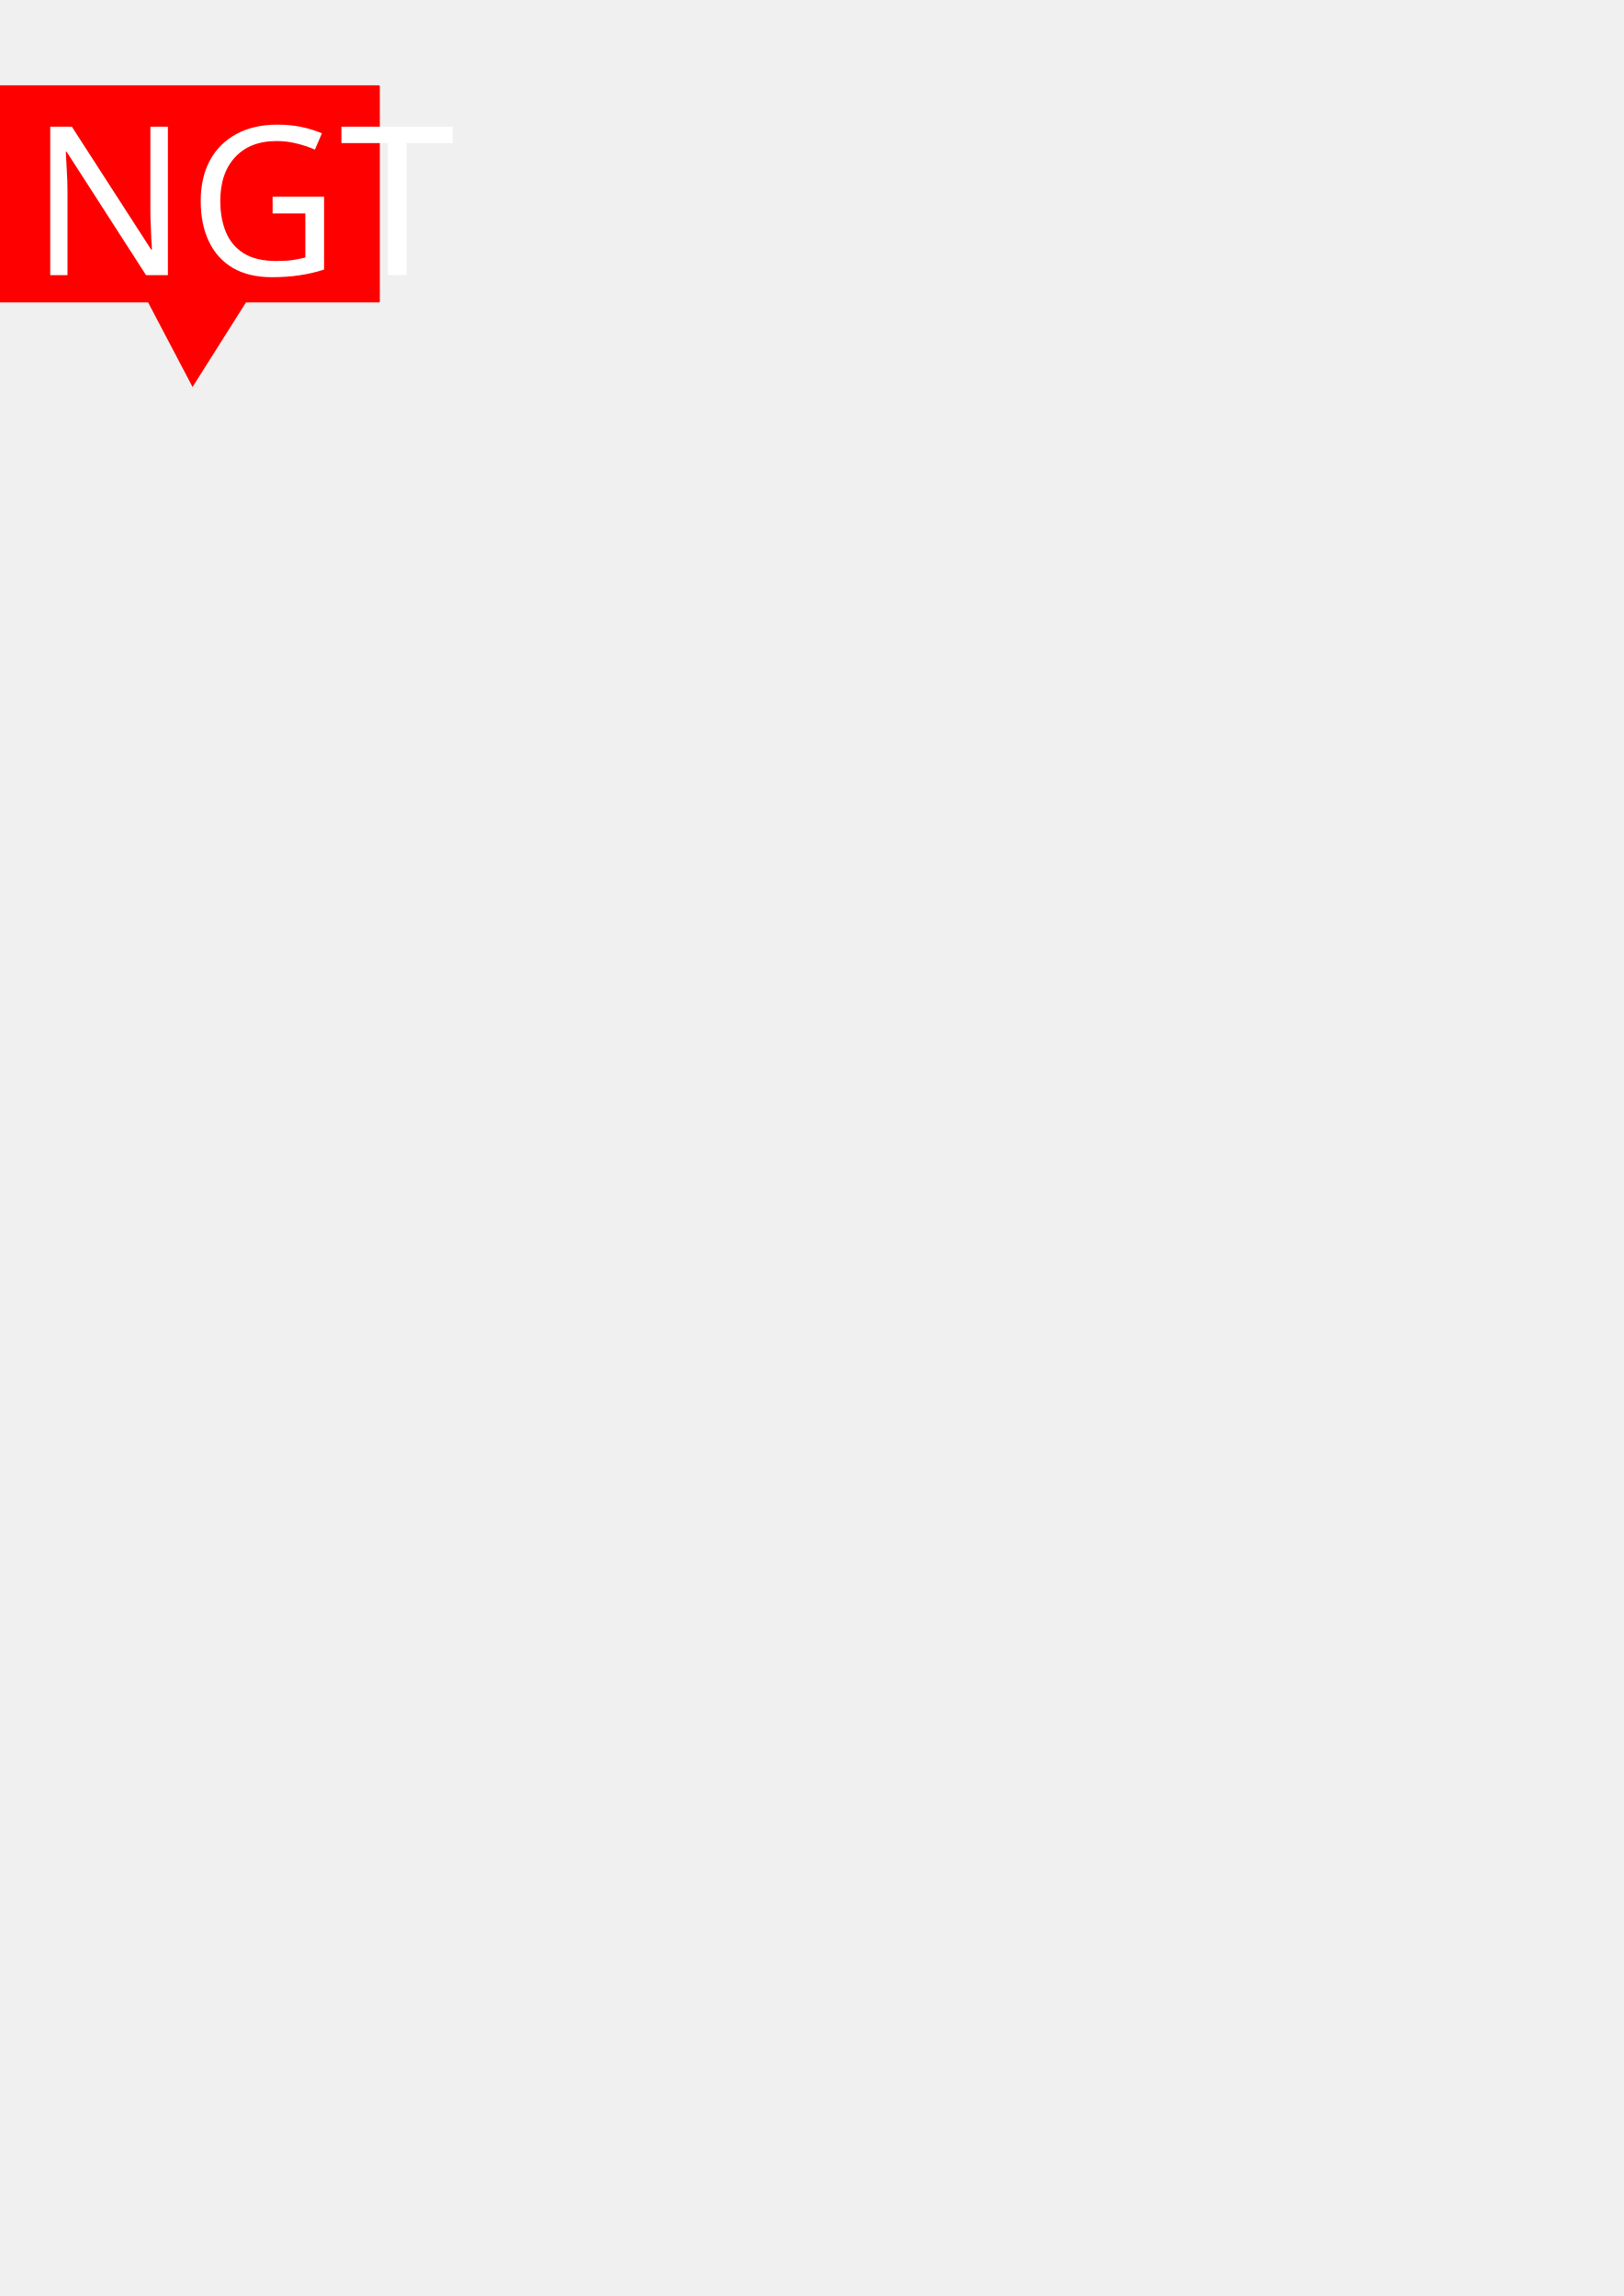
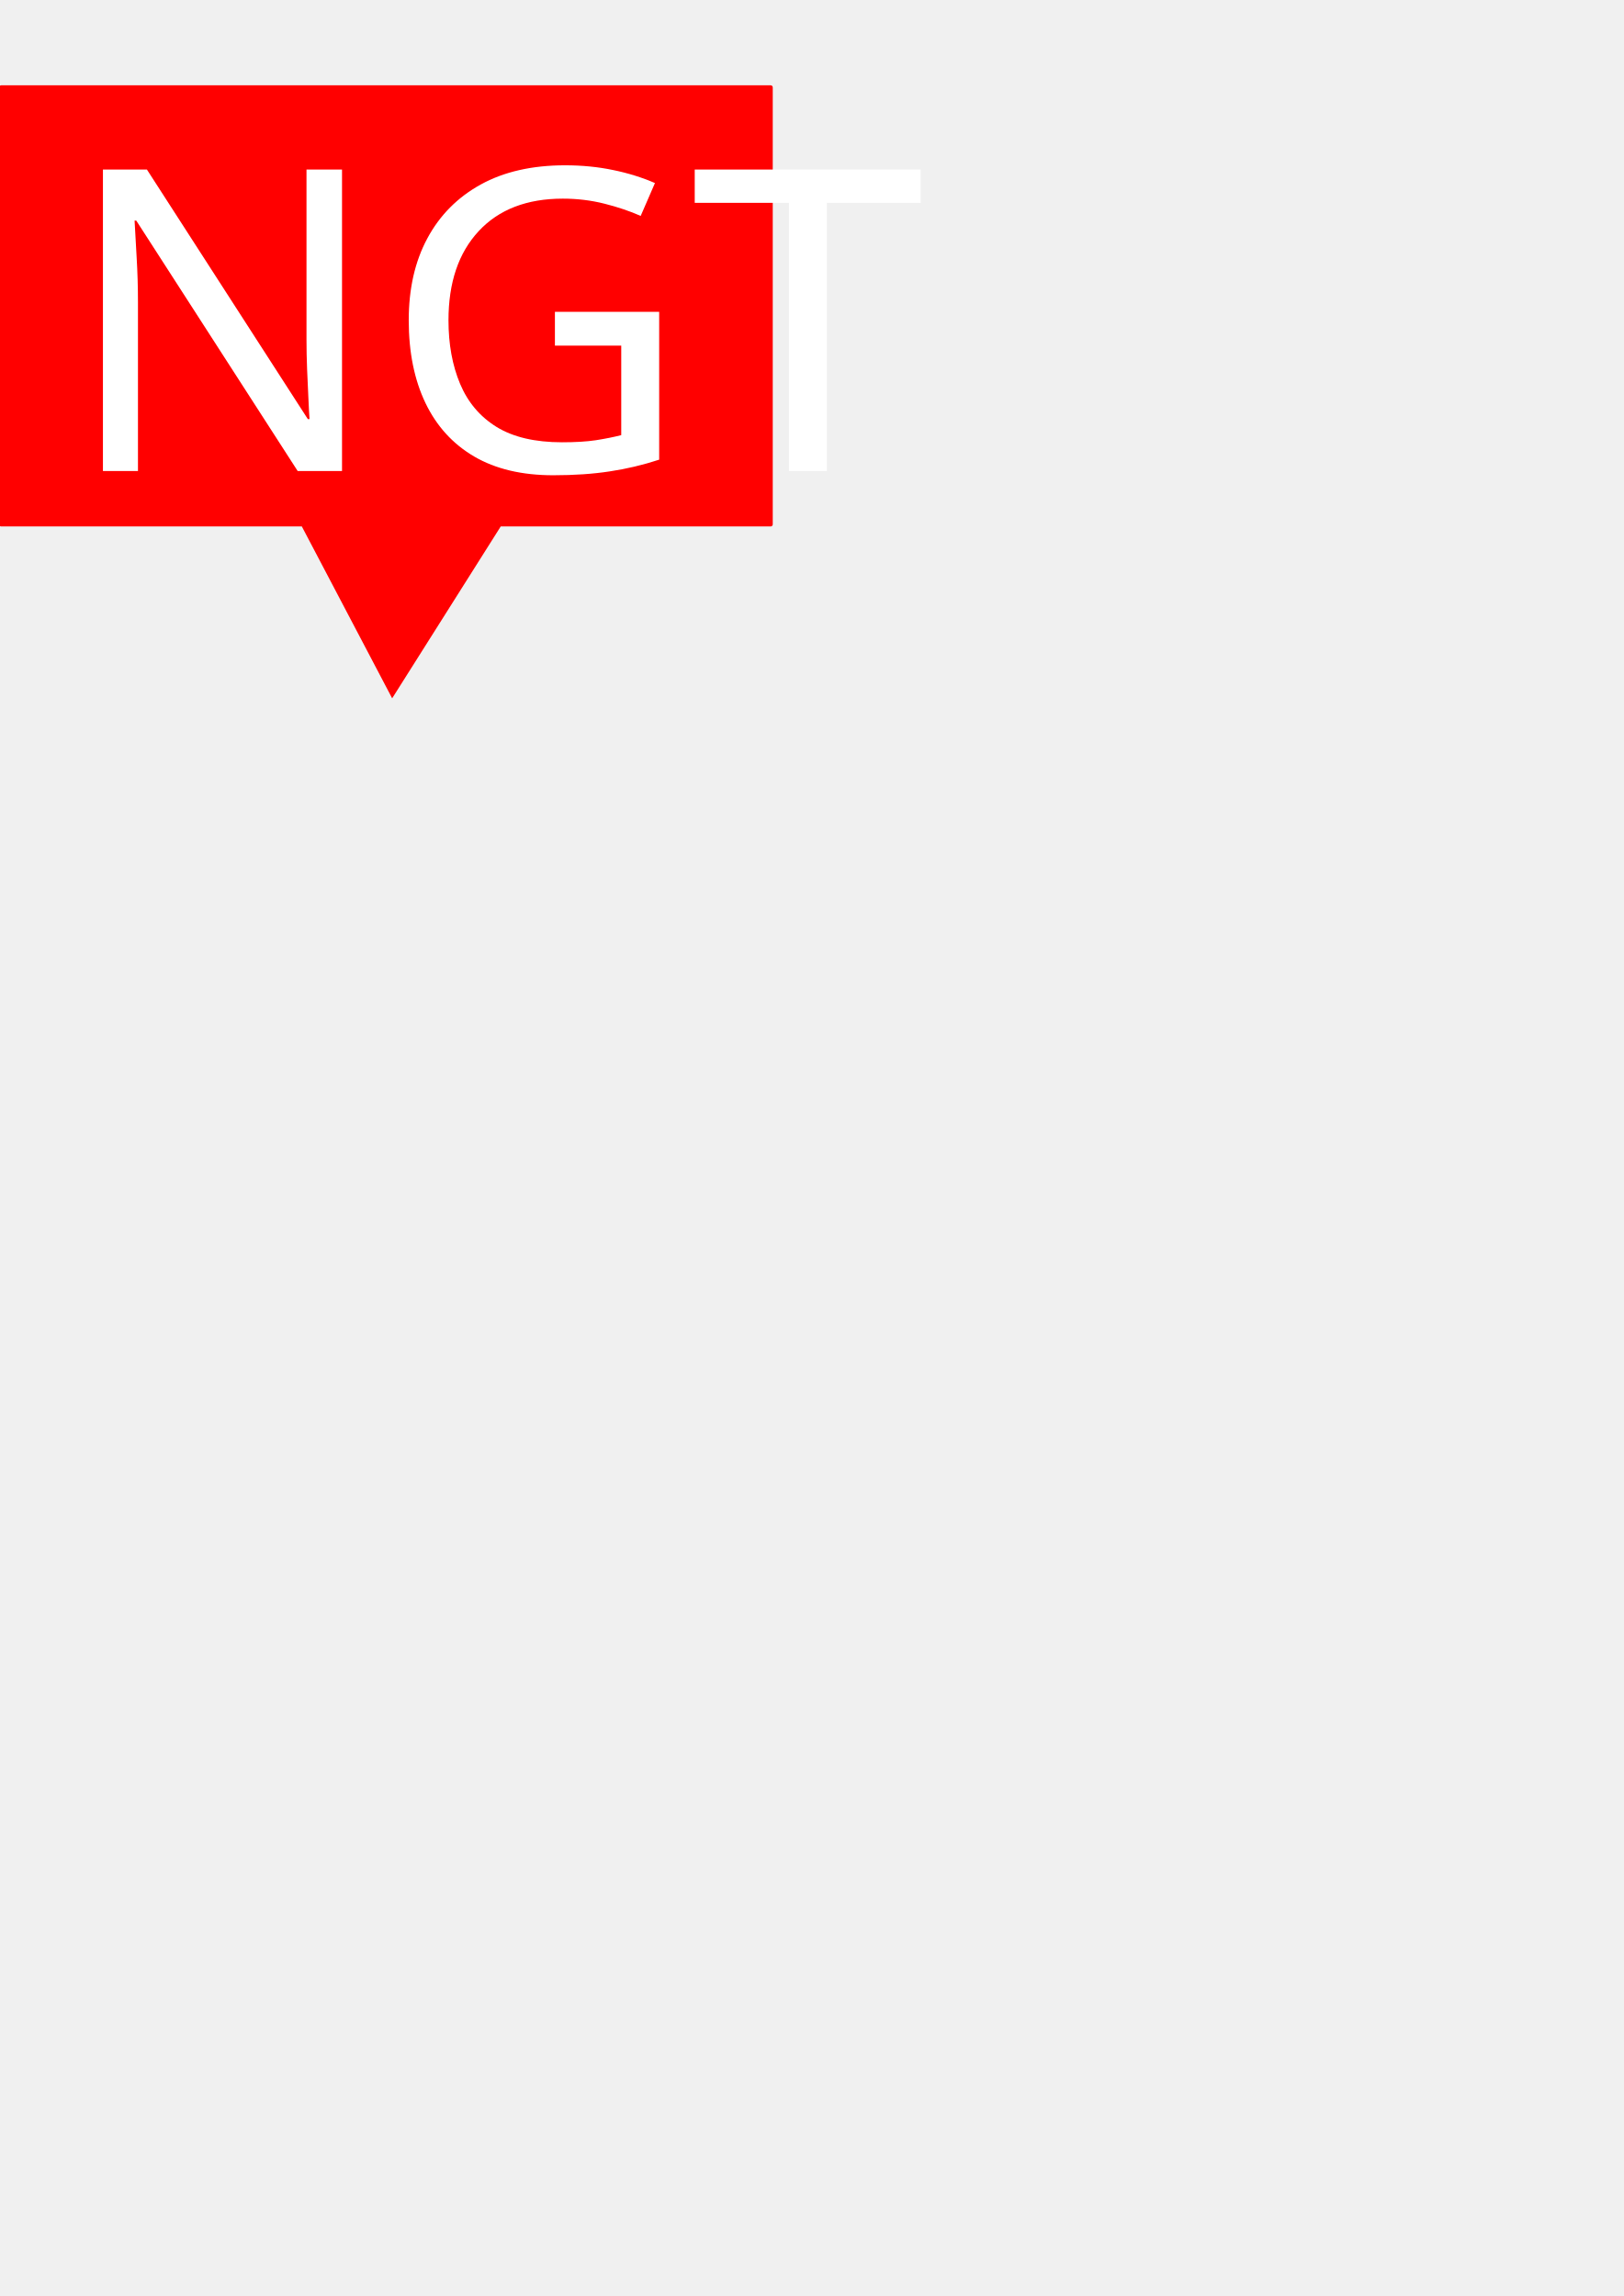
<svg xmlns="http://www.w3.org/2000/svg" width="210mm" height="297mm" viewBox="0 0 210 297" version="1.1" id="svg5">
  <defs id="defs2" />
-   <g id="layer2">
-     <path id="path640" style="stroke-width:0.265;fill:#ff0000" transform="translate(7.840902,-0.5018177)" d="m 17.062,50.558 -3.819,-7.267 -3.819,-7.267 8.203,0.326 8.203,0.326 -4.384,6.941 z M -7.819,11.537 H 41.152 c 0.073,0 0.132,0.059 0.132,0.132 v 27.817 c 0,0.073 -0.059,0.132 -0.132,0.132 H -7.819 c -0.073,0 -0.132,-0.059 -0.132,-0.132 V 11.669 c 0,-0.073 0.059,-0.132 0.132,-0.132 z" />
-   </g>
  <g id="layer1">
-     <text xml:space="preserve" style="font-size:26.884px;fill:#ffffff;stroke-width:2.24" x="3.887" y="35.589" id="text63">
-       <tspan id="tspan61" style="font-style:normal;font-variant:normal;font-weight:normal;font-stretch:normal;font-family:Impact;-inkscape-font-specification:Impact;fill:#ffffff;stroke-width:2.24" x="3.887" y="35.589">NGT</tspan>
+     <path id="path640" style="fill:#ff0000;stroke-width:0.538" d="M 50.719,90.331 42.959,75.564 35.198,60.797 51.867,61.459 68.536,62.121 59.628,76.226 Z M 0.158,11.035 H 99.674 c 0.149,0 0.269,0.12 0.269,0.269 v 56.527 c 0,0.149 -0.12,0.269 -0.269,0.269 H 0.158 c -0.149,0 -0.269,-0.12 -0.269,-0.269 V 11.304 c 0,-0.149 0.12,-0.269 0.269,-0.269 z" />
+     <text xml:space="preserve" style="font-size:54.631px;fill:#ffffff;stroke-width:4.553" x="8.014" y="60.932" id="text63">
+       <tspan id="tspan61" style="font-style:normal;font-variant:normal;font-weight:normal;font-stretch:normal;font-family:Impact;-inkscape-font-specification:Impact;fill:#ffffff;stroke-width:4.553" x="8.014" y="60.932">NGT</tspan>
    </text>
  </g>
</svg>
